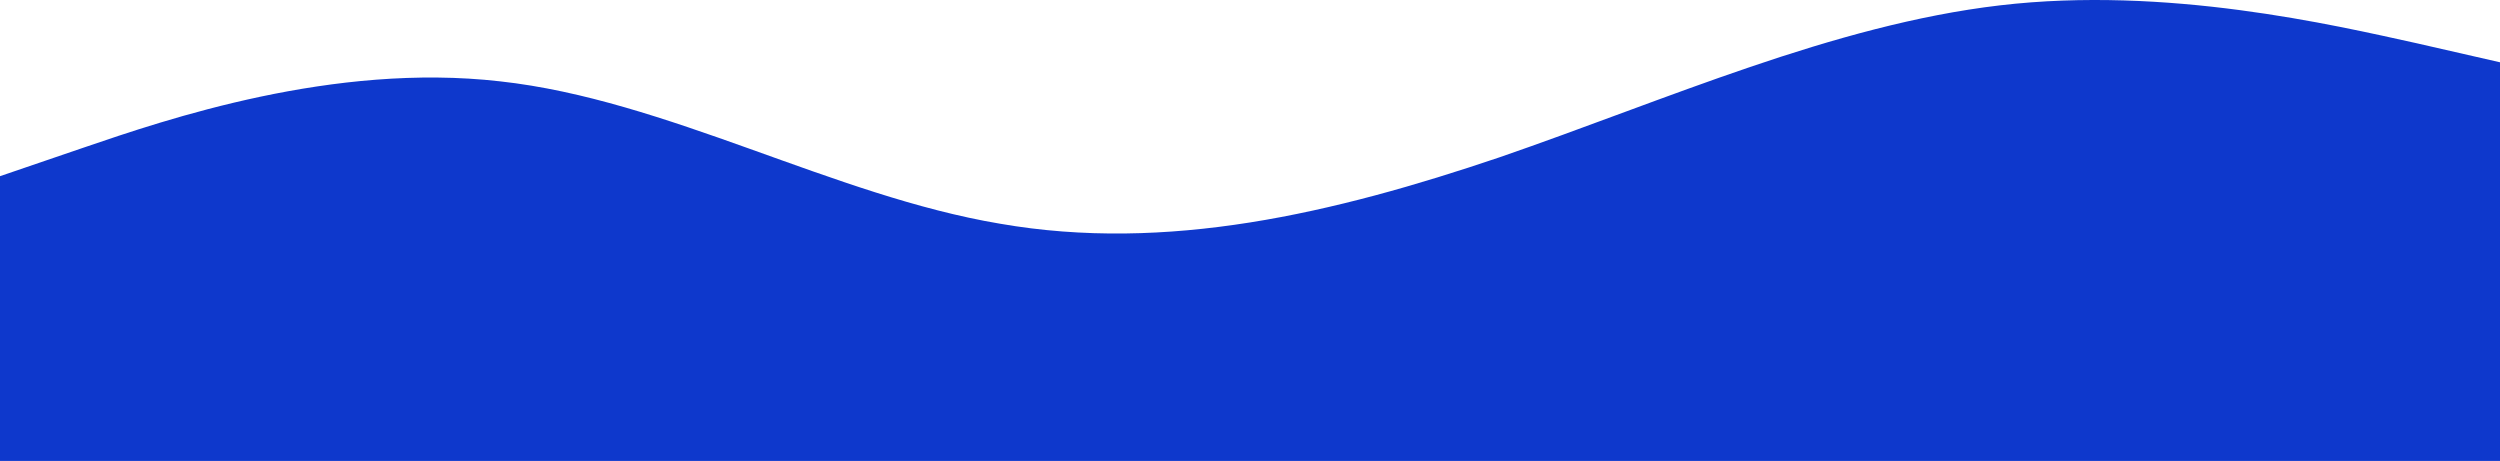
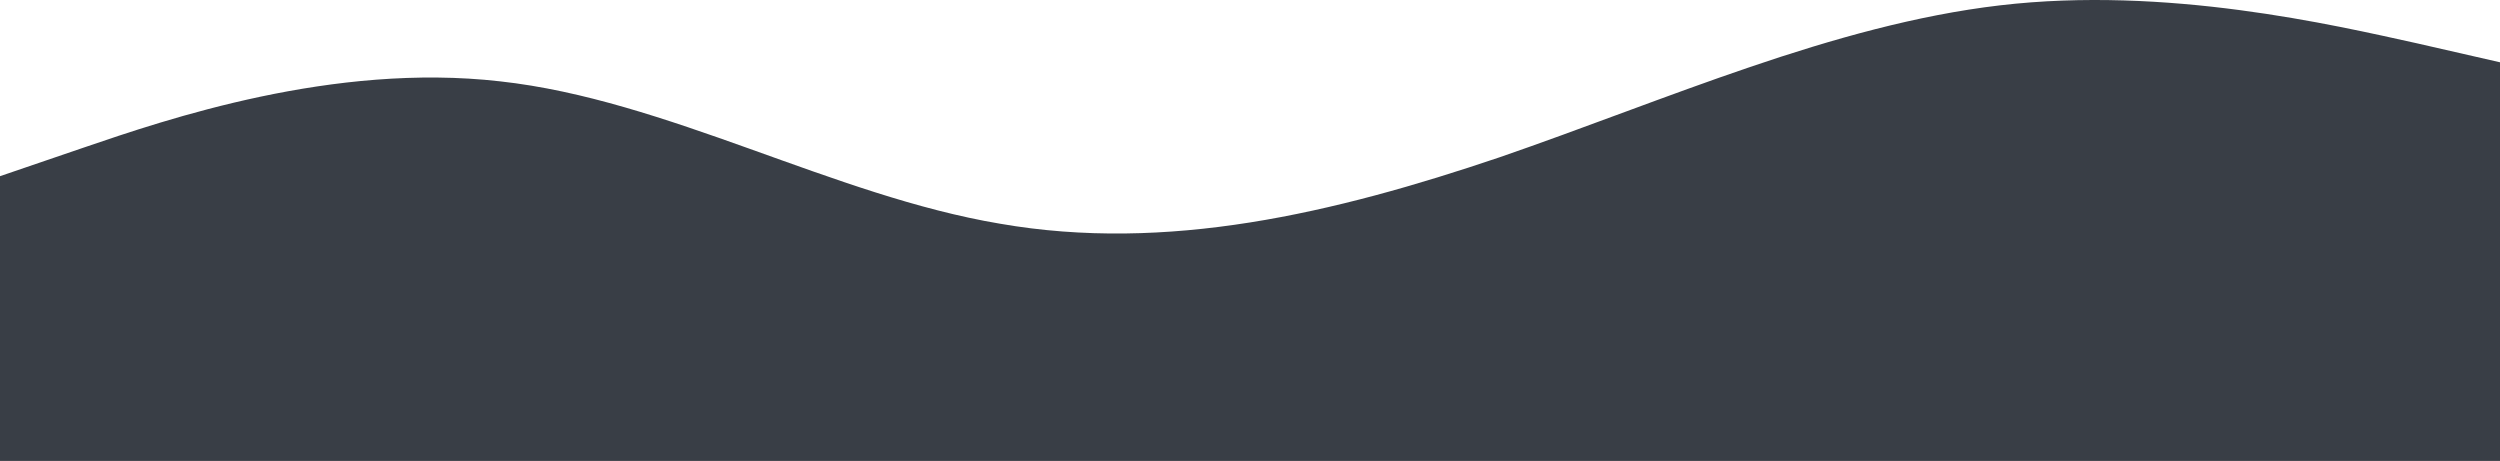
<svg xmlns="http://www.w3.org/2000/svg" width="1600" height="295" viewBox="0 0 1600 295" fill="none">
-   <path d="M0 112.763L53.333 94.539C106.667 76.315 213.333 39.868 320 52.055C426.667 63.786 533.333 125.291 640 143.173C746.667 161.739 853.333 136.681 960 100.576C1066.67 63.786 1173.33 15.949 1280 3.42C1386.67 -9.109 1493.33 15.949 1546.67 27.681L1600 39.868V295H1546.67C1493.33 295 1386.67 295 1280 295C1173.33 295 1066.67 295 960 295C853.333 295 746.667 295 640 295C533.333 295 426.667 295 320 295C213.333 295 106.667 295 53.333 295H0V112.763Z" fill="#0e38cc" />
+   <path d="M0 112.763L53.333 94.539C106.667 76.315 213.333 39.868 320 52.055C426.667 63.786 533.333 125.291 640 143.173C746.667 161.739 853.333 136.681 960 100.576C1066.67 63.786 1173.33 15.949 1280 3.42C1386.67 -9.109 1493.33 15.949 1546.67 27.681L1600 39.868V295H1546.67C1493.33 295 1386.67 295 1280 295C1173.33 295 1066.67 295 960 295C853.333 295 746.667 295 640 295C533.333 295 426.667 295 320 295C213.333 295 106.667 295 53.333 295H0V112.763Z" fill="#393E46" />
</svg>
